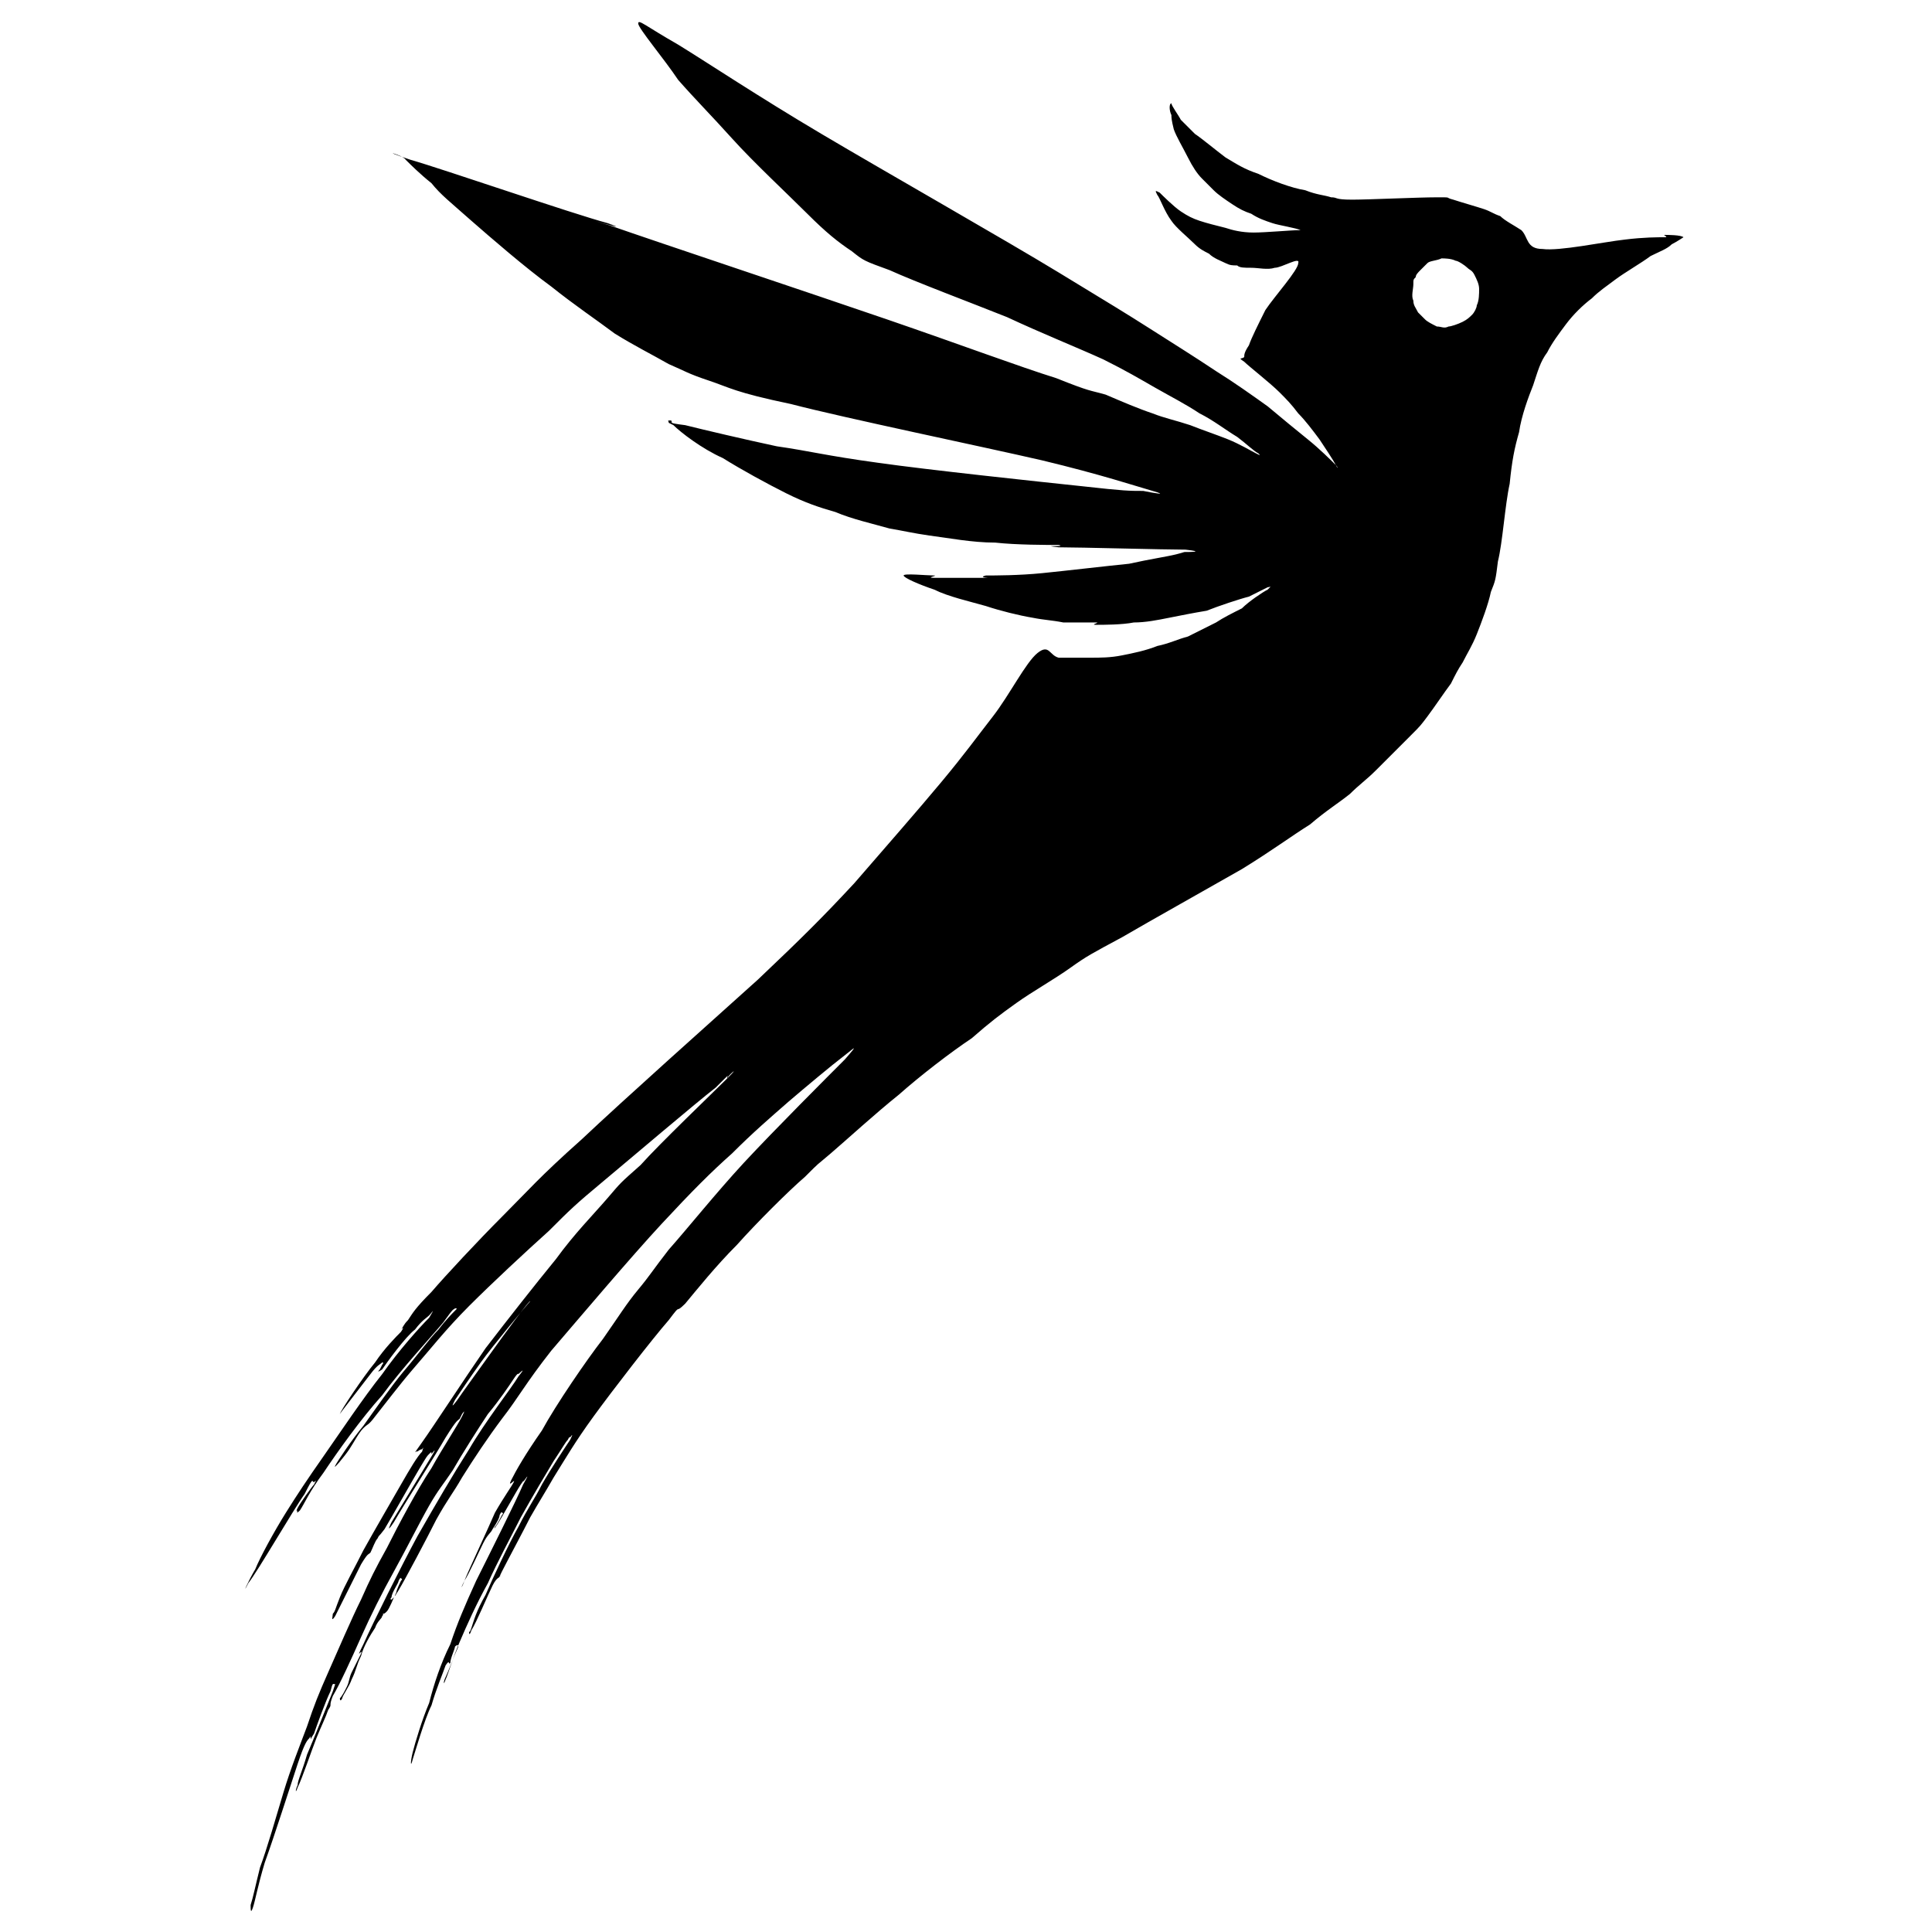
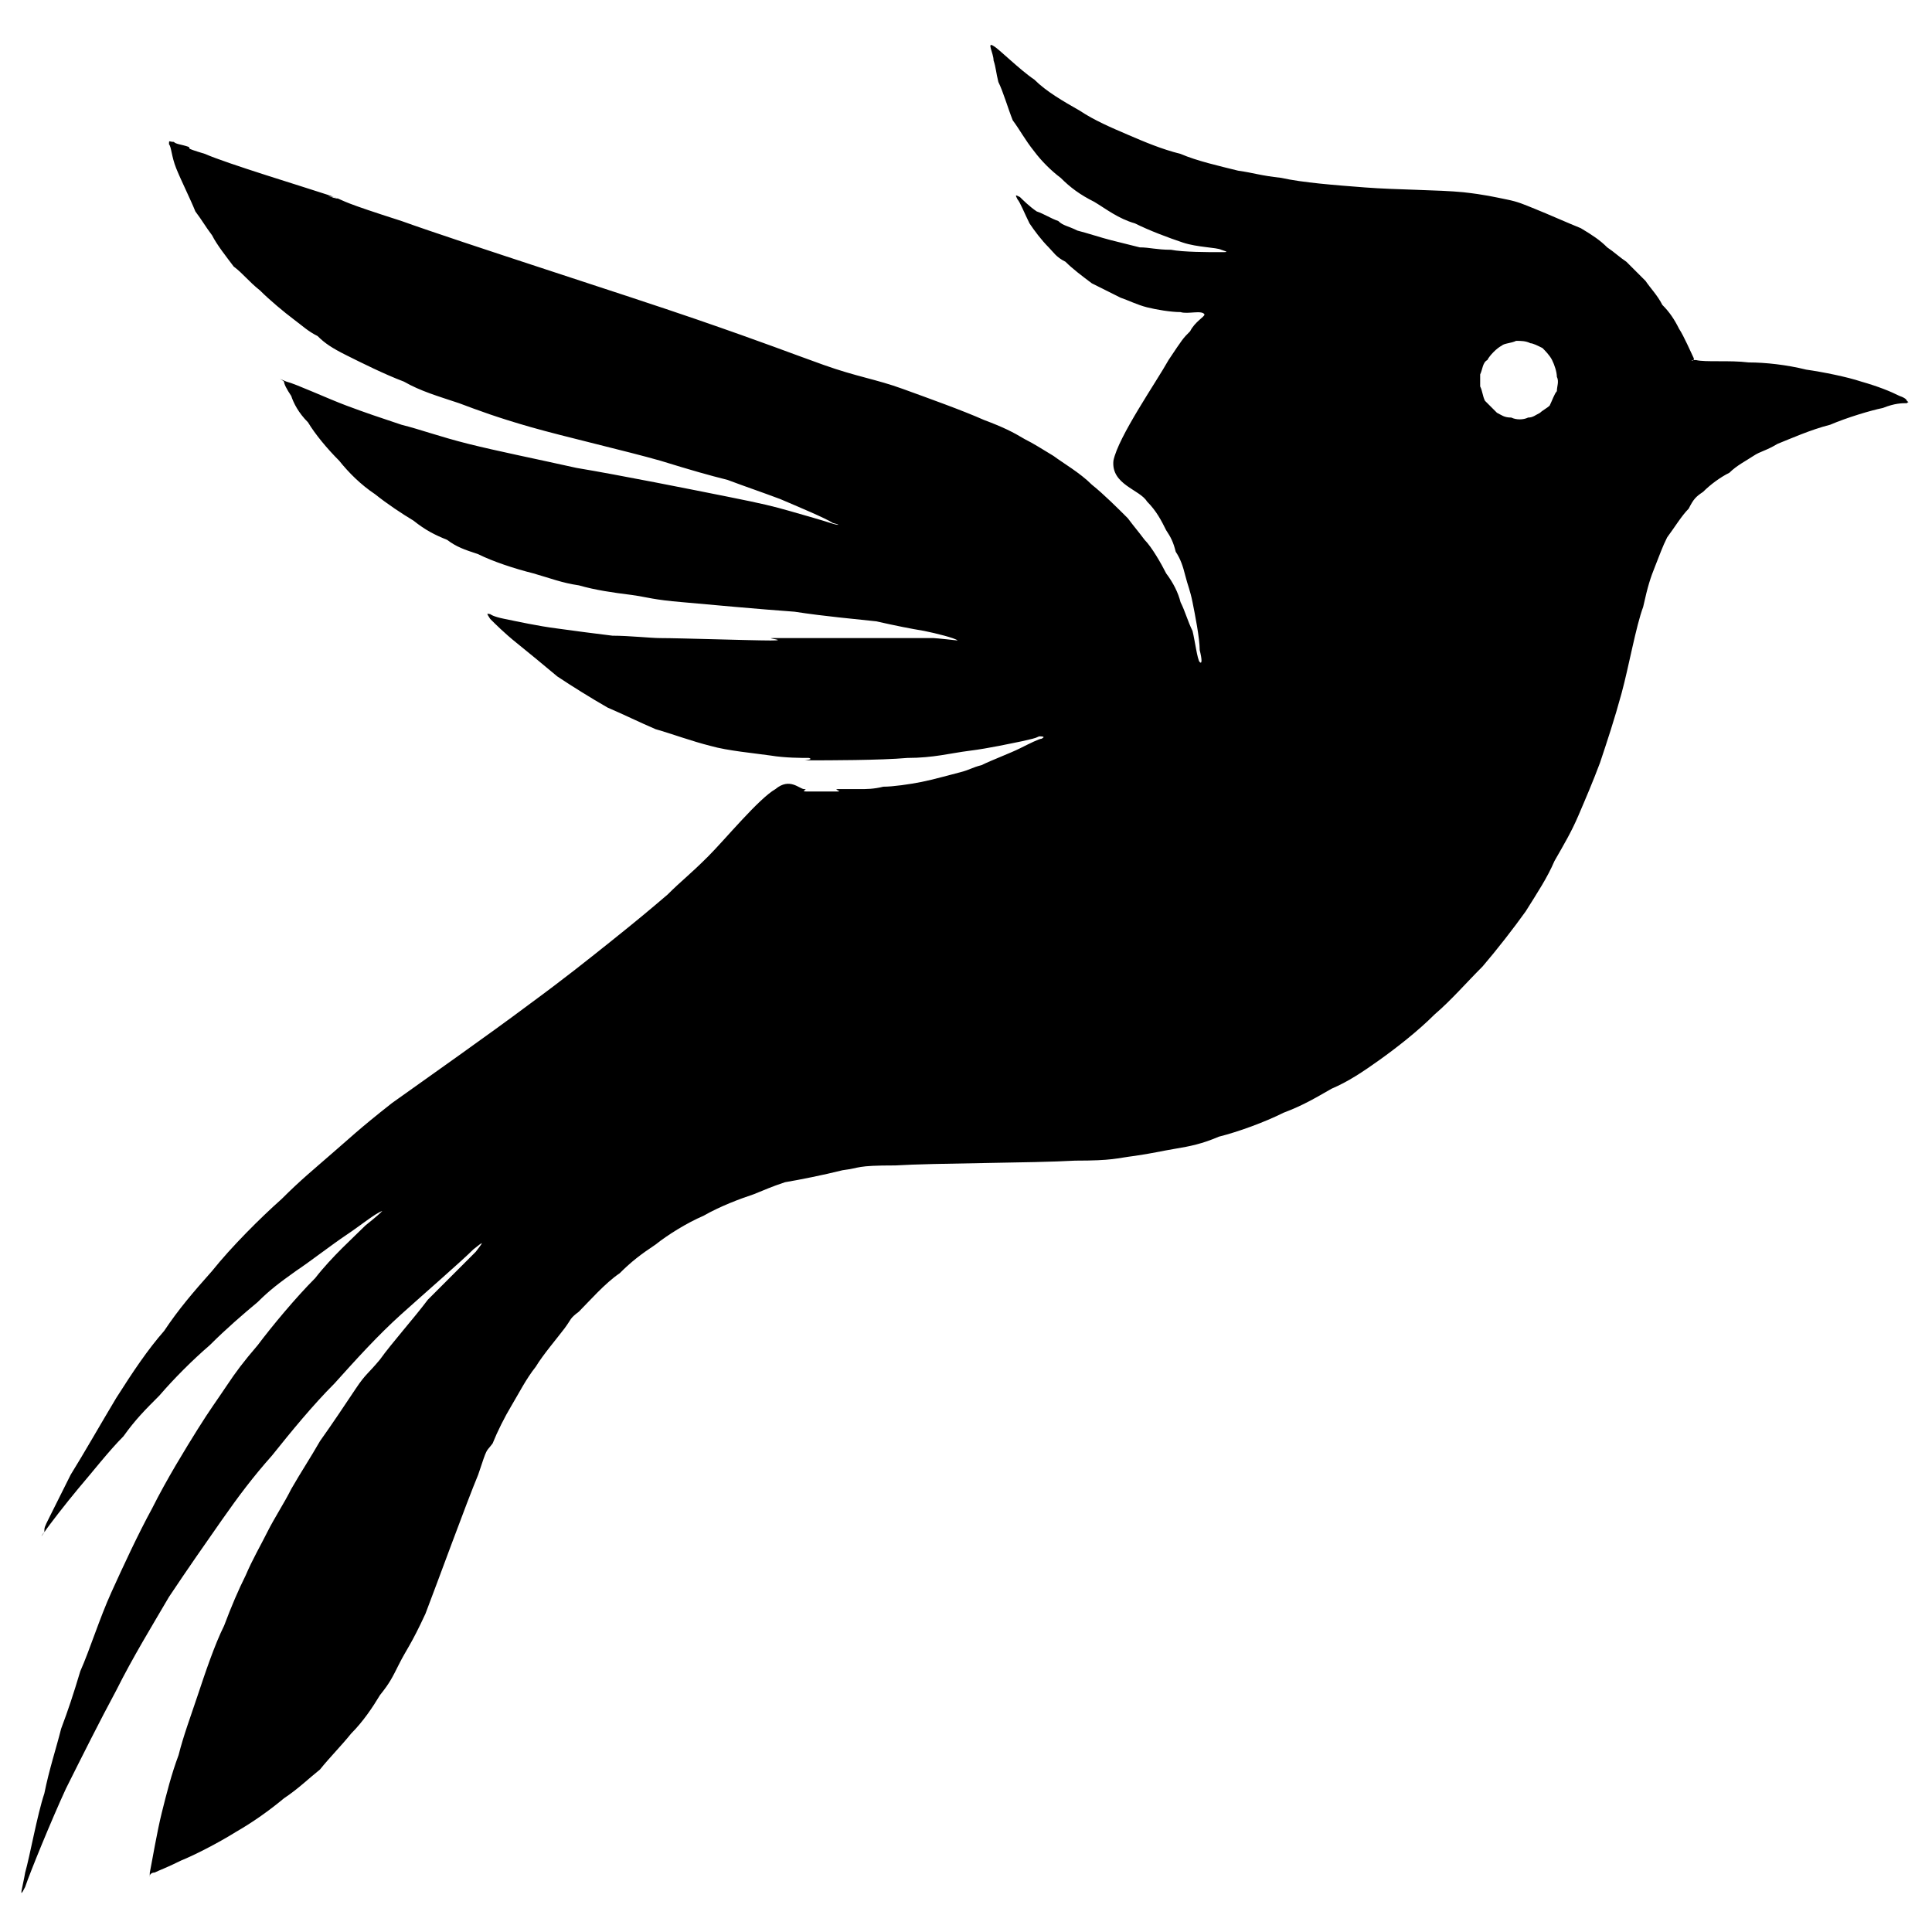
- <svg xmlns="http://www.w3.org/2000/svg" viewBox="-2.7 101 822.5 822.5" role="img" aria-label="byte-lark">
-   <g fill="currentColor" fill-rule="evenodd">
-     <path d="M269 111C269 109 272 112 286 120C299 128 320 142 347 158C374 174 425 203 448 217C471 231 476 234 487 241C498 248 506 253 515 259C523 264 530 269 537 274C543 279 549 284 554 288C559 292 564 297 566 299C567 301 567 300 566 299C565 297 561 291 559 288C556 284 553 280 550 277C547 273 545 271 542 268C538 264 529 257 527 255C524 253 526 254 527 253C527 252 527 251 529 248C530 245 533 239 536 233C540 227 550 216 550 213C551 210 543 215 540 215C537 216 533 215 530 215C527 215 525 215 524 214C522 214 521 214 519 213C517 212 514 211 512 209C510 208 508 207 506 205C503 202 498 198 496 195C493 191 491 185 490 184C489 182 489 182 491 183C492 184 497 189 500 191C503 193 505 194 508 195C511 196 515 197 519 198C522 199 526 200 531 200C536 200 547 199 550 199C553 199 553 199 551 199C549 198 542 197 539 196C536 195 533 194 530 192C527 191 525 190 522 188C519 186 516 184 514 182C512 180 511 179 509 177C507 175 505 172 503 168C501 164 498 159 497 156C496 152 496 151 496 150C495 148 495 145 496 145C496 146 499 150 500 152C502 154 503 155 506 158C509 160 515 165 519 168C524 171 527 173 533 175C539 178 547 181 553 182C558 184 561 184 564 185C567 185 565 186 573 186C580 186 601 185 609 185C616 185 612 185 616 186C619 187 626 189 629 190C632 191 633 192 636 193C638 195 642 197 645 199C648 202 647 207 654 207C661 208 680 204 689 203C697 202 703 202 706 202C708 202 705 201 706 201C707 201 713 201 714 202C714 202 711 204 709 205C707 207 704 208 700 210C696 213 689 217 685 220C681 223 678 225 675 228C671 231 667 235 664 239C661 243 658 247 656 251C653 255 652 259 650 265C648 270 645 278 644 285C642 292 641 297 640 307C638 316 637 332 635 340C634 348 634 348 632 353C631 358 628 366 626 371C624 376 622 379 620 383C618 386 617 388 615 392C612 396 608 402 605 406C602 410 602 410 598 414C595 417 587 425 583 429C579 433 576 435 572 439C567 443 562 446 555 452C547 457 539 463 526 471C512 479 487 493 475 500C462 507 460 508 453 513C446 518 437 523 430 528C423 533 419 536 411 543C402 549 389 559 380 567C370 575 358 586 351 592C344 598 347 595 340 602C333 608 319 622 311 631C302 640 294 650 289 656C284 661 288 655 282 663C275 671 258 693 250 704C242 715 238 722 233 730C229 737 227 740 223 747C220 753 213 766 211 770C209 774 211 771 210 772C210 773 209 772 207 776C205 780 200 792 198 795C197 798 197 796 197 796C197 795 197 797 198 794C199 791 200 787 204 780C207 773 214 758 218 751C222 743 225 739 228 733C232 726 238 717 240 714C242 710 240 713 240 713C240 713 240 712 239 714C238 715 237 717 233 723C230 728 224 738 219 747C215 755 209 766 205 775C200 784 196 793 193 800C190 807 188 814 187 816C186 819 186 817 187 815C188 813 191 805 192 803C193 801 192 801 191 802C191 803 189 807 189 809C188 810 189 807 187 810C186 813 183 820 181 827C178 833 174 847 173 850C172 854 172 851 173 847C174 843 177 833 180 826C182 818 185 809 189 801C192 792 195 785 200 774C206 762 217 740 220 733C224 726 220 732 220 732C220 732 221 730 219 733C217 736 211 747 209 750C207 753 208 751 208 751C209 750 211 746 211 746C212 745 211 745 211 745C211 745 211 744 210 746C210 747 209 749 207 752C206 754 205 754 203 758C201 762 197 771 195 774C194 777 193 778 195 774C197 769 205 752 208 745C212 738 215 734 216 732C217 730 213 735 215 731C217 727 221 720 228 710C234 699 247 680 254 671C261 661 264 656 269 650C274 644 275 642 282 633C290 624 302 609 314 596C327 582 350 559 357 552C364 544 360 548 356 551C352 554 340 564 333 570C325 577 318 583 309 592C300 600 292 608 279 622C266 636 244 662 232 676C221 690 218 696 211 705C205 713 199 722 194 730C190 737 188 739 183 748C179 756 170 773 167 778C164 783 166 779 166 779C166 778 168 774 168 774C169 773 168 773 168 773C168 773 168 772 167 774C167 775 164 779 164 781C163 782 164 782 164 782C164 782 166 780 165 781C165 781 163 786 162 787C161 788 161 788 160 788C160 788 161 788 160 789C160 790 158 791 157 794C155 797 152 802 151 806C149 810 149 812 147 816C146 819 143 823 143 824C142 826 142 824 142 824C143 823 144 821 145 819C146 817 146 815 147 813C148 811 150 807 151 805C152 802 148 809 152 801C156 792 168 768 175 755C183 741 190 729 197 718C204 706 215 692 218 687C222 682 218 686 218 686C218 686 218 685 216 688C214 691 210 697 205 703C201 709 194 720 190 727C186 733 184 735 180 742C176 749 170 761 165 770C160 779 155 789 151 798C147 807 142 818 139 823C137 828 139 826 137 829C136 832 134 836 132 841C130 846 126 858 124 862C123 865 123 863 124 861C124 859 126 855 128 848C131 841 137 826 139 821C141 815 140 818 140 818C139 818 139 817 138 821C136 825 132 836 131 839C129 842 130 841 130 841C129 842 130 839 129 841C128 842 127 843 124 852C121 861 114 883 110 894C107 904 106 910 105 913C104 916 104 914 104 912C105 909 106 904 108 896C111 888 115 874 118 864C121 854 125 844 128 836C131 827 133 822 137 813C141 804 147 790 151 782C155 773 157 769 162 760C167 750 175 735 181 726C186 717 192 708 194 704C196 700 194 703 194 703C194 703 194 703 193 705C192 706 192 705 187 713C183 720 169 742 165 749C161 755 164 749 164 749C164 749 161 753 164 749C167 744 178 726 181 721C184 716 181 720 181 720C181 719 181 719 180 720C179 721 179 721 176 726C173 731 164 747 161 752C158 756 159 754 158 756C157 757 156 760 155 762C154 763 154 762 151 767C149 771 142 785 140 789C138 792 139 789 139 788C140 787 140 786 142 781C144 776 148 769 152 761C157 752 164 740 168 733C172 726 175 721 177 719C178 716 177 718 177 718C176 718 175 719 175 719C175 718 172 722 177 715C182 708 195 688 204 675C214 662 225 648 234 637C242 626 250 618 256 611C262 604 261 605 270 597C278 588 301 566 307 560C313 554 307 559 307 560C306 560 310 556 302 564C293 571 266 594 254 604C242 614 240 616 231 625C221 634 207 647 197 657C187 667 180 676 173 684C167 691 161 699 157 704C154 708 154 707 152 709C150 711 148 715 146 718C144 721 139 727 140 725C141 723 147 714 152 708C157 701 164 691 169 685C175 678 180 671 184 667C187 663 190 660 191 659C192 658 192 658 191 658C190 659 191 657 186 664C181 670 168 684 160 695C151 705 141 719 135 728C129 736 127 741 125 744C123 746 124 744 124 744C124 744 123 745 124 743C125 741 130 734 131 733C132 731 132 731 131 732C130 732 131 729 127 737C122 744 107 770 103 775C100 781 103 774 106 769C108 764 114 753 119 745C124 737 128 731 135 721C142 711 152 696 160 686C167 676 176 666 180 662C183 657 181 660 180 661C179 662 177 663 174 667C170 670 162 681 160 684C157 686 159 684 159 684C159 684 160 682 160 682C160 682 161 681 160 681C159 682 158 682 155 686C152 690 141 704 142 703C142 702 152 687 157 681C161 675 166 670 168 668C170 665 168 667 168 667C169 666 169 665 171 663C173 660 174 658 181 651C187 644 201 629 211 619C222 608 227 602 245 586C263 569 300 536 320 518C339 500 348 491 361 477C374 462 388 446 398 434C408 422 413 415 420 406C427 397 434 383 439 379C444 375 444 380 448 381C451 381 456 381 461 381C466 381 470 381 475 380C480 379 485 378 490 376C495 375 499 373 503 372C507 370 511 368 515 366C518 364 522 362 526 360C529 357 535 353 537 352C539 350 538 351 537 351C535 352 533 353 529 355C525 356 516 359 511 361C505 362 500 363 495 364C490 365 485 366 480 366C475 367 467 367 464 367C461 367 466 366 464 366C461 366 454 366 450 366C445 365 442 365 437 364C431 363 423 361 417 359C410 357 401 355 395 352C389 350 382 347 382 346C382 345 392 346 395 346C397 346 391 347 395 347C399 347 413 347 417 347C420 347 413 347 417 346C421 346 431 346 441 345C451 344 468 342 478 341C487 339 494 338 498 337C502 336 501 336 502 336C503 336 511 336 502 335C493 335 457 334 448 334C439 333 452 334 448 333C443 333 430 333 421 332C411 332 401 330 393 329C386 328 382 327 376 326C369 324 360 322 353 319C346 317 340 315 332 311C324 307 313 301 305 296C296 292 287 285 284 282C280 280 282 281 282 281C282 280 281 280 283 280C284 281 281 281 289 282C297 284 314 288 328 291C342 293 349 295 371 298C392 301 439 306 458 308C476 310 478 310 484 310C489 311 495 312 488 310C481 308 466 303 441 297C415 291 357 279 334 273C310 268 308 266 299 263C290 260 289 259 282 256C275 252 267 248 259 243C251 237 242 231 232 223C221 215 206 202 198 195C189 187 185 184 181 179C176 175 172 171 170 169C169 167 157 164 172 169C186 173 241 192 256 196C270 201 237 191 257 197C277 204 343 226 375 237C407 248 431 257 447 262C462 268 461 267 468 269C475 272 482 275 488 277C493 279 498 280 504 282C509 284 515 286 520 288C525 290 530 293 532 294C534 295 534 295 533 294C531 293 528 290 524 287C519 284 514 280 508 277C502 273 496 270 489 266C482 262 477 259 467 254C456 249 441 243 426 236C411 230 387 221 376 216C365 212 365 212 360 208C354 204 349 200 341 192C333 184 318 170 309 160C300 150 293 143 286 135C280 126 269 113 269 111ZM611 211C609 212 606 212 605 213C604 214 603 215 602 216C601 217 600 218 600 219C599 220 599 220 599 222C599 224 598 227 599 229C599 231 600 232 601 234C602 235 603 236 604 237C605 238 607 239 609 240C611 240 612 241 614 240C615 240 618 239 620 238C622 237 623 236 624 235C625 234 626 232 626 231C627 229 627 226 627 224C627 222 626 220 625 218C624 216 623 216 622 215C621 214 618 212 617 212C615 211 612 211 611 211ZM223 655C222 656 207 674 202 681C197 688 193 694 191 697C190 699 189 701 192 697C194 694 202 683 207 676C212 669 223 654 223 655Z" />
-   </g>
+ <svg xmlns="http://www.w3.org/2000/svg" viewBox="99.5 108.8 806 806" role="img" aria-label="byte-lark">
+   <path fill="currentColor" fill-rule="evenodd" d="M514 128C516 129 525 138 531 142C536 147 543 151 550 155C556 159 563 162 570 165C577 168 584 171 592 173C599 176 608 178 616 180C623 181 625 182 634 183C643 185 656 186 669 187C682 188 700 188 710 189C719 190 723 191 728 192C733 193 735 194 740 196C745 198 754 202 759 204C764 207 767 209 770 212C773 214 775 216 778 218C781 221 783 223 786 226C788 229 791 232 793 236C796 239 798 242 800 246C802 249 805 256 806 258C807 260 803 259 807 259C811 260 821 259 829 260C836 260 845 261 853 263C860 264 870 266 876 268C883 270 888 272 892 274C895 275 895 276 895 276C896 277 896 276 895 277C893 277 890 277 885 279C880 280 870 283 863 286C855 288 846 292 841 294C836 297 834 297 831 299C828 301 824 303 821 306C817 308 813 311 810 314C807 316 806 317 804 321C801 324 798 329 795 333C793 337 792 340 790 345C788 350 787 353 785 362C782 370 779 387 776 398C773 409 770 418 767 427C764 435 761 442 758 449C755 456 752 461 748 468C745 475 741 481 736 489C731 496 724 505 718 512C711 519 705 526 698 532C691 539 682 546 675 551C668 556 662 560 655 563C648 567 643 570 635 573C627 577 616 581 608 583C601 586 596 587 590 588C584 589 580 590 573 591C565 592 564 593 548 593C531 594 489 594 473 595C456 595 459 596 451 597C443 599 433 601 427 602C421 604 419 605 414 607C408 609 400 612 393 616C386 619 378 624 373 628C367 632 363 635 358 640C352 644 345 652 341 656C337 659 338 659 335 663C332 667 326 674 323 679C319 684 316 690 313 695C310 700 307 706 305 711C302 715 303 712 299 724C294 736 282 769 277 782C271 795 269 797 266 803C263 809 262 811 258 816C255 821 251 827 246 832C242 837 237 842 233 847C228 851 224 855 218 859C212 864 205 869 198 873C190 878 180 883 175 885C169 888 166 889 164 890C161 890 162 894 162 890C163 885 165 873 167 865C169 857 171 849 174 841C176 833 179 825 182 816C185 807 189 795 193 787C196 779 199 772 202 766C205 759 208 754 211 748C214 742 218 736 221 730C225 723 229 717 233 710C238 703 244 694 248 688C252 682 253 682 258 676C263 669 272 659 278 651C285 644 295 634 298 631C301 627 302 626 297 630C292 635 277 648 267 657C257 666 248 676 239 686C230 695 221 706 213 716C205 725 199 733 192 743C185 753 178 763 170 775C163 787 155 800 148 814C141 827 134 841 127 855C121 868 112 890 110 896C107 902 109 896 110 890C112 883 115 866 118 857C120 847 123 838 125 830C128 822 130 816 133 806C137 797 141 784 146 773C151 762 157 749 163 738C169 726 177 713 182 705C187 697 190 693 194 687C198 681 201 677 207 670C213 662 223 650 231 642C238 633 247 625 252 620C257 616 258 615 259 614C260 613 261 612 259 614C256 615 250 620 244 624C238 628 229 635 223 639C216 644 212 647 207 652C201 657 194 663 187 670C180 676 172 684 166 691C160 697 156 701 151 708C145 714 138 723 132 730C127 736 120 745 118 748C116 751 117 749 118 748C118 746 118 746 120 742C122 738 125 732 129 724C134 716 142 702 148 692C155 681 161 672 168 664C174 655 180 648 188 639C196 629 208 617 217 609C225 601 230 597 238 590C245 584 249 580 263 569C277 559 304 540 320 528C335 517 345 509 355 501C365 493 371 488 378 482C384 476 387 474 395 466C402 459 416 442 423 438C429 433 433 438 435 438C437 438 433 439 436 439C438 439 446 439 449 439C451 439 447 438 449 438C451 438 455 438 458 438C461 438 464 438 468 437C472 437 479 436 484 435C489 434 496 432 500 431C504 430 505 429 509 428C513 426 521 423 525 421C529 419 533 417 534 417C536 416 534 416 533 416C531 417 530 417 526 418C521 419 512 421 504 422C496 423 489 425 478 425C467 426 444 426 438 426C431 426 440 426 437 425C434 425 427 425 421 424C414 423 403 422 396 420C388 418 380 415 373 413C366 410 360 407 353 404C346 400 338 395 332 391C326 386 320 381 315 377C310 373 306 369 304 367C302 364 303 365 304 365C304 365 305 366 310 367C315 368 324 370 332 371C339 372 347 373 355 374C362 374 371 375 375 375C378 375 367 375 375 375C383 375 413 376 421 376C429 376 418 375 422 375C425 375 440 375 444 375C447 375 437 375 444 375C451 375 481 375 488 375C495 375 487 375 489 375C490 375 499 376 499 376C498 375 490 373 485 372C479 371 474 370 465 368C456 367 444 366 431 364C417 363 395 361 384 360C372 359 370 358 363 357C355 356 348 355 341 353C334 352 329 350 322 348C314 346 305 343 299 340C293 338 290 337 286 334C281 332 277 330 272 326C267 323 261 319 256 315C250 311 245 306 241 301C236 296 231 290 228 285C224 281 222 277 221 274C219 271 218 269 218 268C217 267 214 266 219 268C223 269 236 275 244 278C252 281 258 283 267 286C275 288 283 291 295 294C307 297 322 300 340 304C358 307 388 313 403 316C418 319 422 320 429 322C436 324 443 326 446 327C449 328 451 328 447 327C444 325 432 320 425 317C417 314 411 312 403 309C395 307 388 305 375 301C361 297 335 291 321 287C307 283 299 280 291 277C282 274 275 272 268 268C260 265 250 260 244 257C238 254 235 252 232 249C228 247 226 245 222 242C218 239 212 234 208 230C203 226 201 223 197 220C194 216 190 211 188 207C185 203 184 201 181 197C179 192 175 184 173 179C171 174 171 170 170 169C170 167 170 168 172 168C173 169 175 169 178 170C180 171 175 170 185 173C194 177 227 187 236 190C245 193 237 191 238 191C238 191 234 190 239 191C244 193 242 193 267 201C292 210 361 232 390 242C419 252 429 256 443 261C457 266 465 267 476 271C487 275 501 280 510 284C518 287 522 289 527 292C531 294 534 296 539 299C543 302 550 306 555 311C560 315 566 321 570 325C573 329 574 330 577 334C580 337 584 344 586 348C589 352 591 356 592 360C594 364 595 368 597 372C598 376 599 384 600 385C601 386 601 384 600 380C600 375 598 365 597 360C596 355 595 353 594 349C593 345 592 342 590 339C589 335 588 333 586 330C584 326 582 322 578 318C575 313 563 311 564 301C566 291 582 268 587 259C593 250 593 250 596 247C598 243 602 241 602 240C601 238 595 240 592 239C588 239 582 238 578 237C574 236 570 234 567 233C563 231 559 229 555 227C551 224 547 221 544 218C540 216 539 214 537 212C534 209 531 205 529 202C527 198 525 193 524 192C523 190 523 190 525 191C526 192 529 195 532 197C535 198 538 200 541 201C543 203 545 203 549 205C553 206 559 208 563 209C567 210 571 211 575 212C579 212 582 213 588 213C593 214 604 214 608 214C612 214 612 214 609 213C607 212 599 212 593 210C587 208 579 205 573 202C566 200 561 196 556 193C550 190 546 187 542 183C538 180 534 176 531 172C527 167 525 163 522 159C520 154 518 147 516 143C515 139 515 137 514 134C514 131 511 126 514 128ZM732 251C730 252 727 252 726 253C724 254 721 257 720 259C718 260 718 263 717 265C717 266 717 268 717 270C718 272 718 274 719 276C720 277 722 279 724 281C726 282 727 283 730 283C732 284 735 284 737 283C739 283 740 282 742 281C743 280 745 279 746 278C747 276 748 273 749 272C749 270 750 268 749 266C749 264 748 261 747 259C746 257 744 255 743 254C741 253 739 252 738 252C736 251 734 251 732 251Z" />
</svg>
